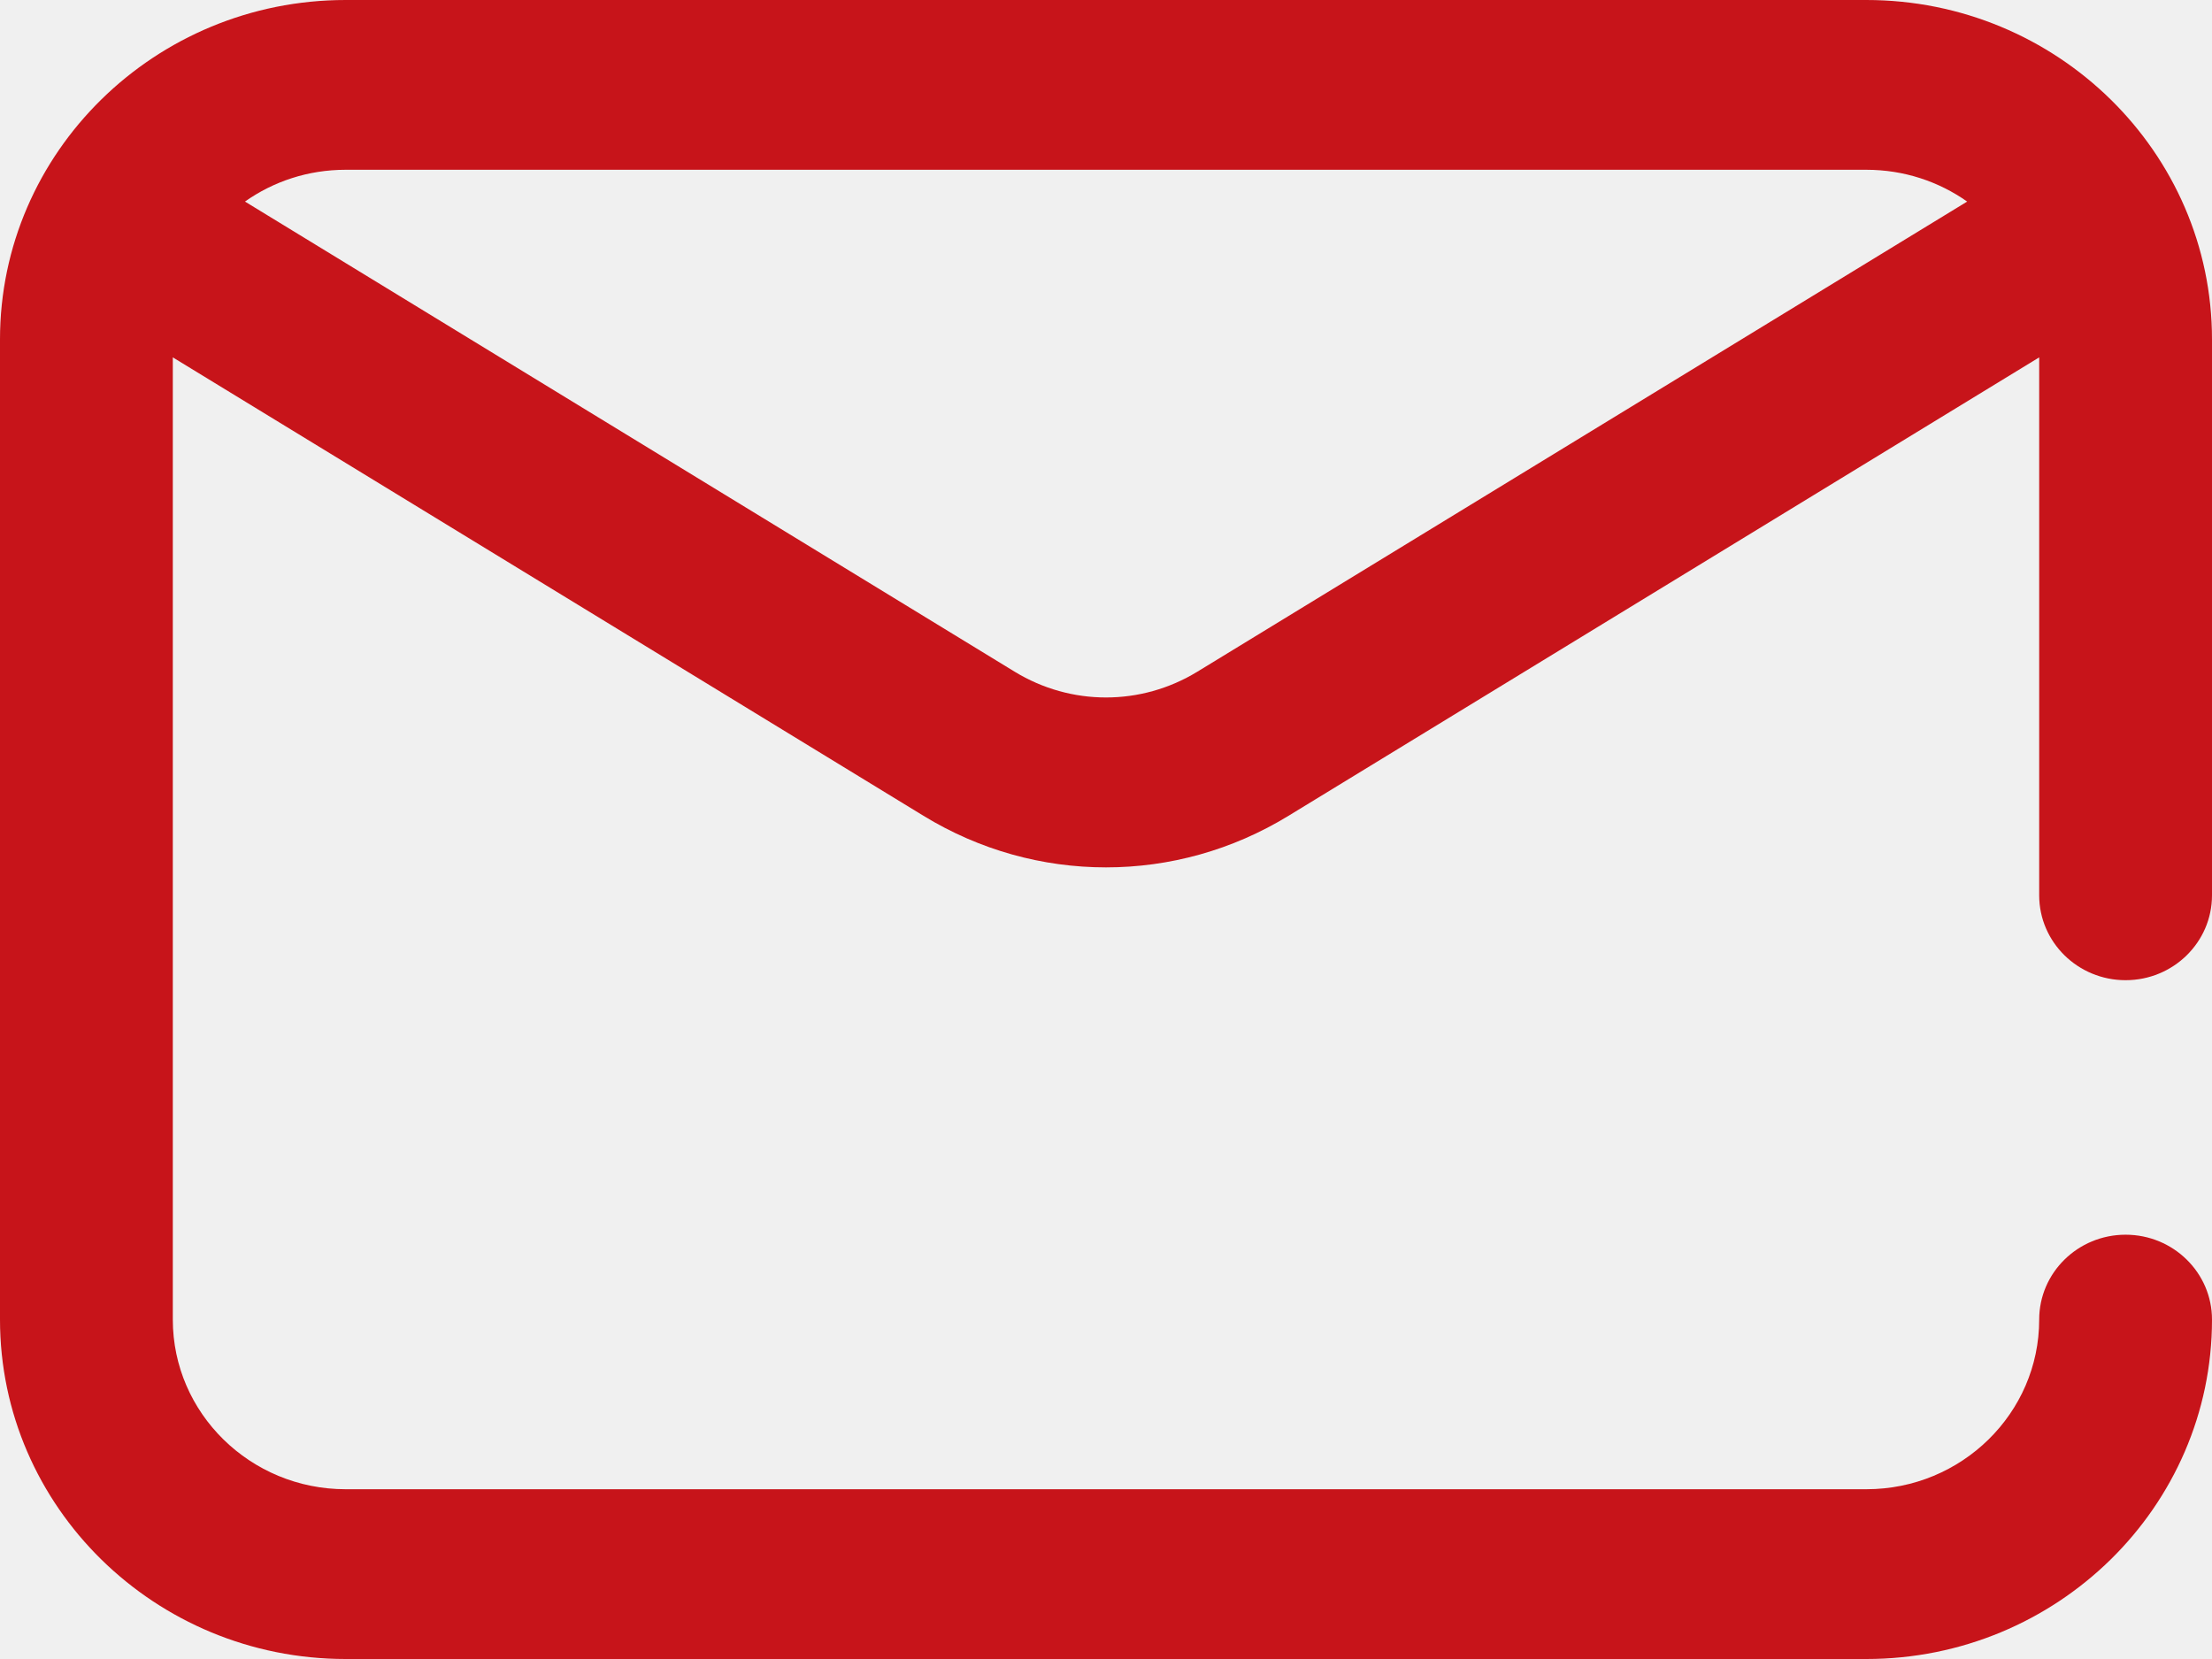
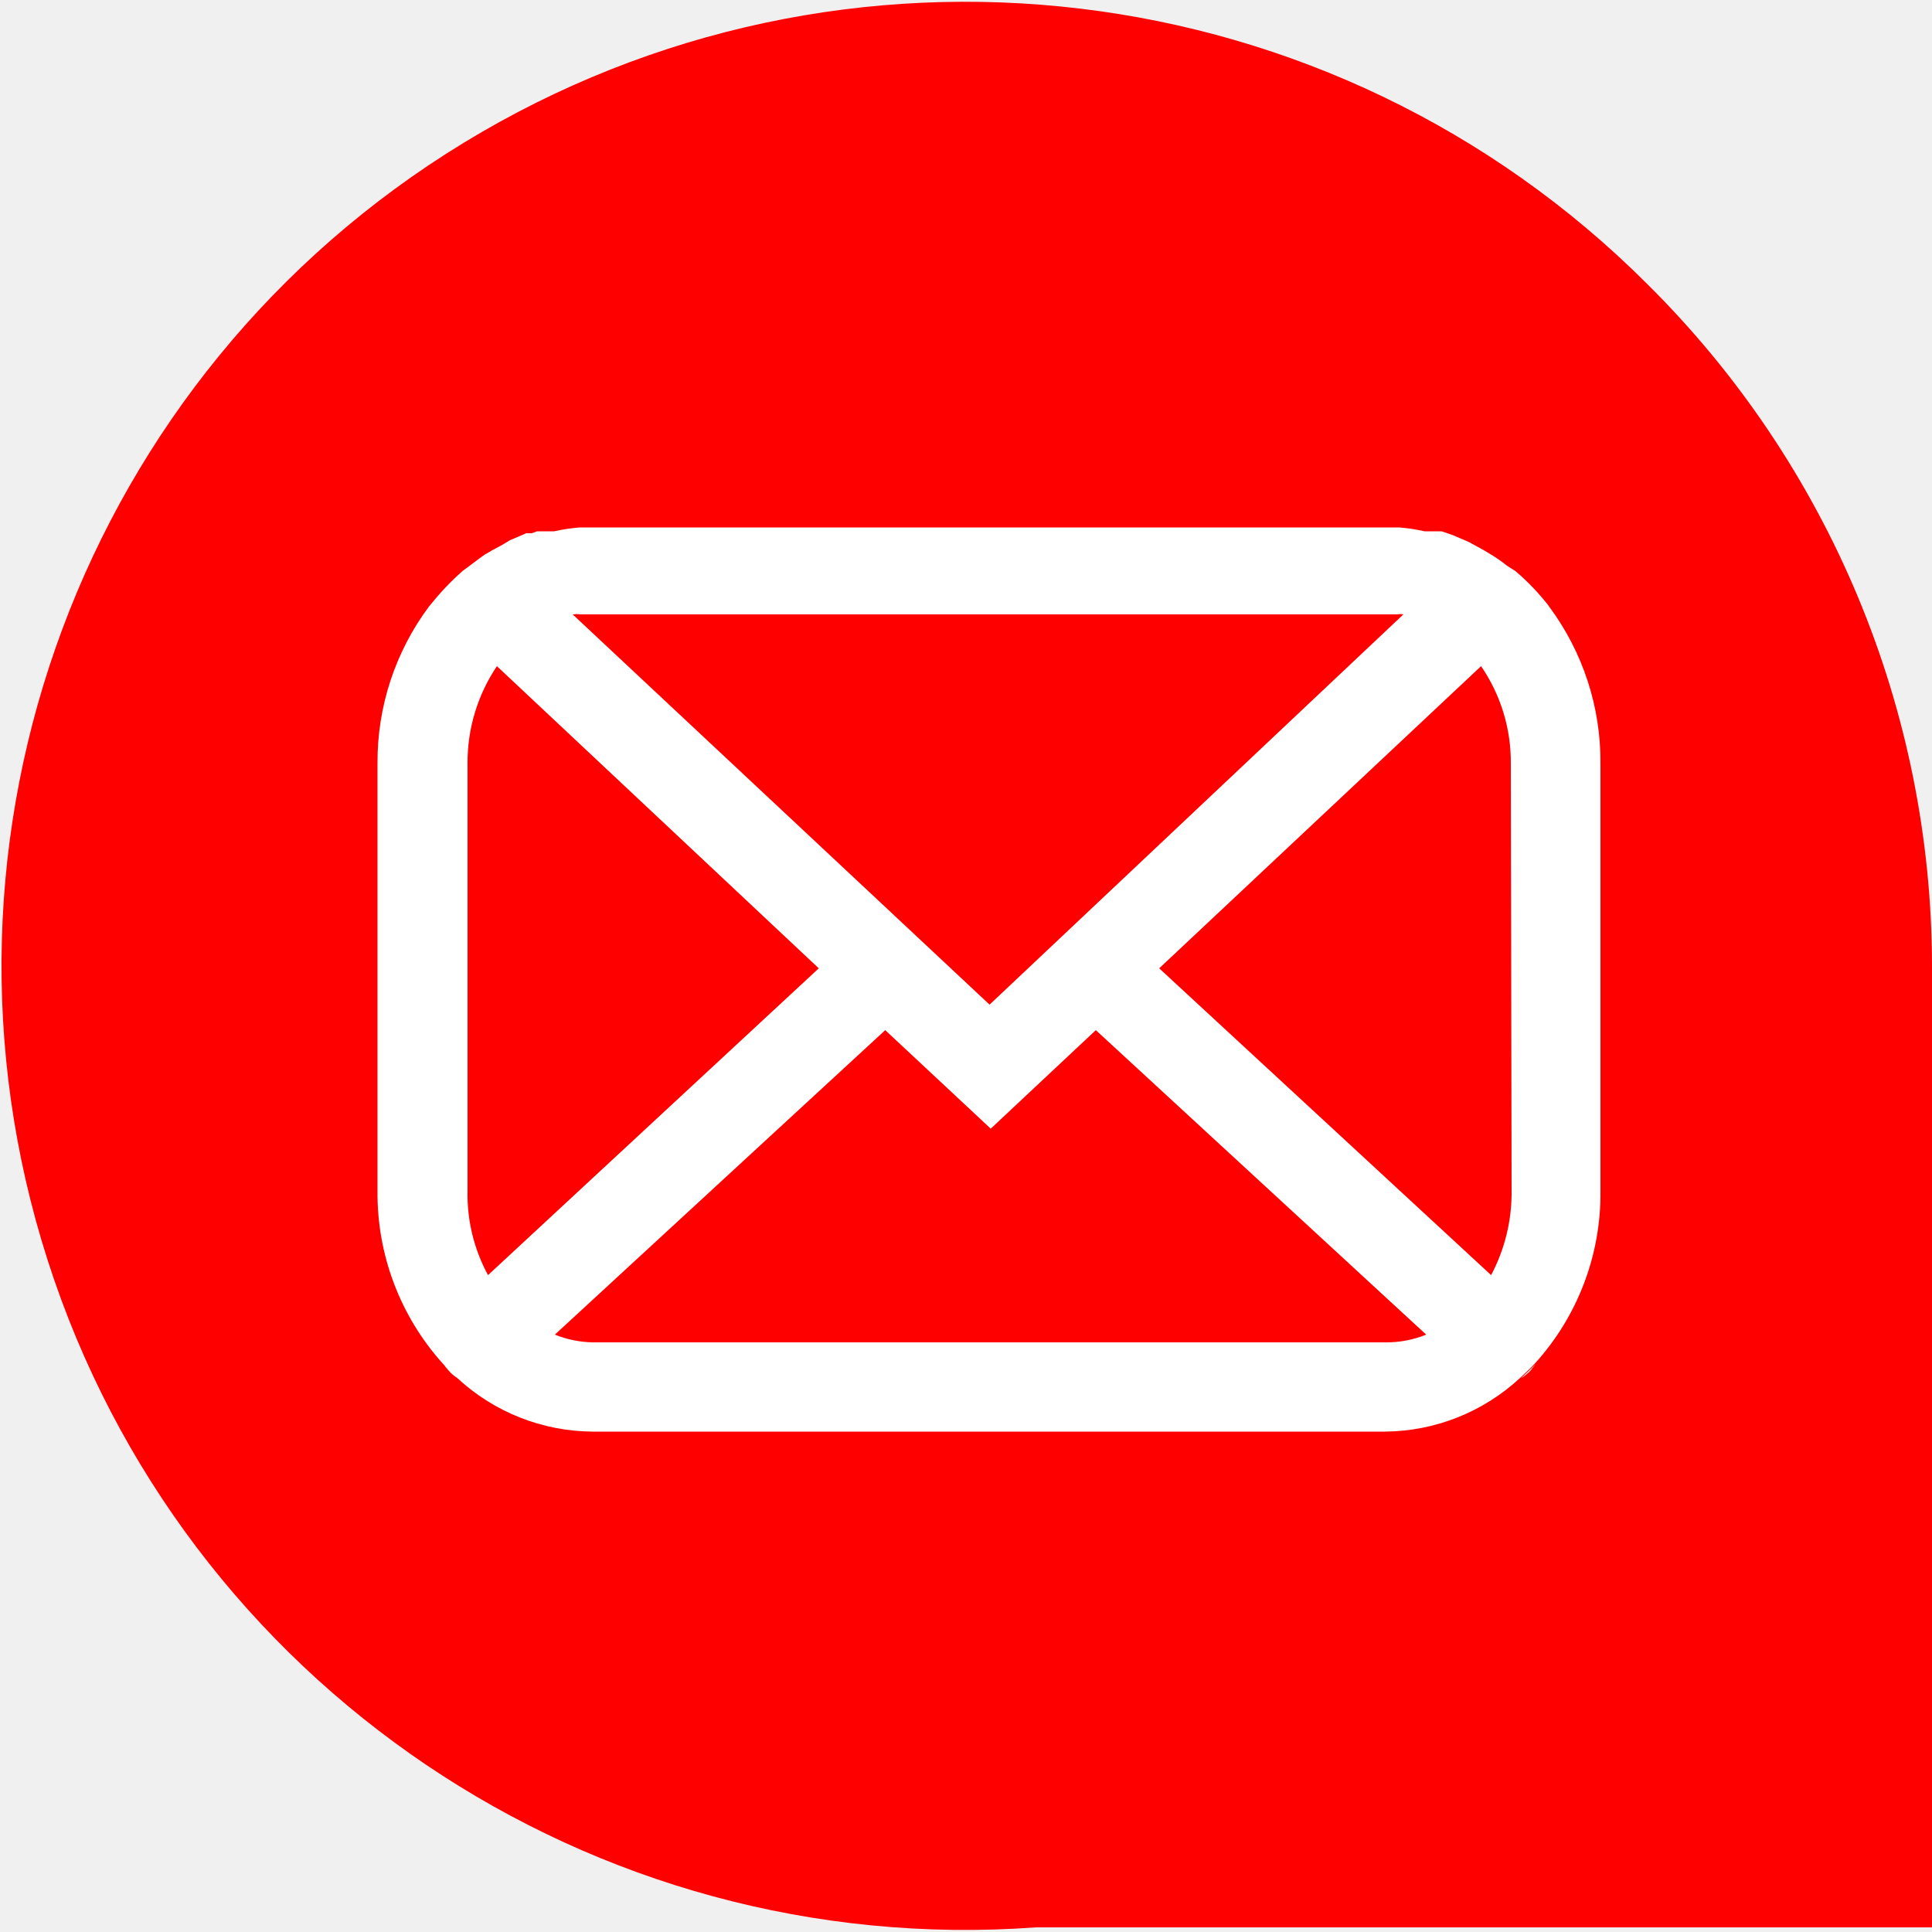
- <svg xmlns="http://www.w3.org/2000/svg" width="16" height="12" viewBox="0 0 16 12" fill="none">
-   <path d="M15.375 7.09C15.72 7.09 16 6.815 16 6.476V2.455C16 1.101 14.879 0 13.5 0H2.5C1.121 0 0 1.101 0 2.455V9.545C0 10.899 1.121 12 2.5 12H13.5C14.879 12 16 10.899 16 9.545C16 9.206 15.72 8.931 15.375 8.931C15.03 8.931 14.75 9.206 14.75 9.545C14.75 10.222 14.189 10.772 13.5 10.772H2.5C1.811 10.772 1.25 10.222 1.25 9.545V2.585L6.68 5.901C7.087 6.15 7.543 6.274 8 6.274C8.457 6.274 8.913 6.15 9.32 5.901L14.75 2.585V6.476C14.75 6.815 15.03 7.09 15.375 7.09ZM8.66 4.859C8.253 5.107 7.747 5.107 7.34 4.859L1.772 1.458C1.977 1.313 2.228 1.228 2.5 1.228H13.5C13.772 1.228 14.023 1.313 14.229 1.458L8.66 4.859Z" fill="#C7141A" />
+ <svg xmlns="http://www.w3.org/2000/svg" id="Слой_1" data-name="Слой 1" viewBox="0 0 50 50">
+   <defs>
+     <style>.cls-1{fill:red;}.cls-2{fill:#fff;}</style>
+   </defs>
+   <path class="cls-1" d="M42.64,7.36A24.95,24.95,0,1,0,26.81,49.88H50V25A24.88,24.88,0,0,0,42.64,7.36Z" />
+   <path class="cls-2" d="M14.82,15.9Zm21.54,0h0Z" />
+   <path class="cls-2" d="M40.1,15.71l-.05-.07a6.15,6.15,0,0,0-.83-.86L39,14.64a3.79,3.79,0,0,0-.35-.25l-.23-.14-.4-.22-.42-.18-.29-.1-.14,0-.15,0-.15,0a4.77,4.77,0,0,0-.66-.1H15a5,5,0,0,0-.66.1l-.15,0-.14,0-.15,0-.14.05-.14,0-.42.18L13,14.1l-.26.14h0l-.19.11-.1.07-.28.21-.19.14a6.86,6.86,0,0,0-.83.87l-.05.06a6.71,6.71,0,0,0-1.33,4.05V30.82a6.58,6.58,0,0,0,1.69,4.47h0c.12.13.24.25.37.37a5.2,5.2,0,0,0,3.51,1.39h20.5a5.2,5.2,0,0,0,3.5-1.39c.13-.12.26-.24.38-.37h0a6.54,6.54,0,0,0,1.7-4.47V19.76A6.72,6.72,0,0,0,40.1,15.71Zm-25.25.19a.51.51,0,0,1,.17,0h0l.17,0H36l.16,0h0a.45.45,0,0,1,.16,0h0L25.61,26,14.82,15.9h0ZM12.1,30.82V19.76a4.46,4.46,0,0,1,.76-2.52l8.33,7.82L12.63,33A4.37,4.37,0,0,1,12.1,30.82Zm23.76,3.92H15.36a2.74,2.74,0,0,1-1-.2l8.55-7.88,2.73,2.55,2.72-2.55,8.55,7.88A2.73,2.73,0,0,1,35.86,34.74Zm3.26-3.92A4.55,4.55,0,0,1,38.59,33L30,25.06l8.33-7.82a4.39,4.39,0,0,1,.77,2.52Z" />
+   <path class="cls-2" d="M11.85,35.67a.91.91,0,0,1-.24-.2,1.09,1.09,0,0,1-.13-.17C11.6,35.43,11.72,35.55,11.85,35.67Z" />
+   <path class="cls-2" d="M39.74,35.3l-.13.17a1.16,1.16,0,0,1-.25.2C39.49,35.55,39.62,35.43,39.74,35.3Z" />
</svg>
